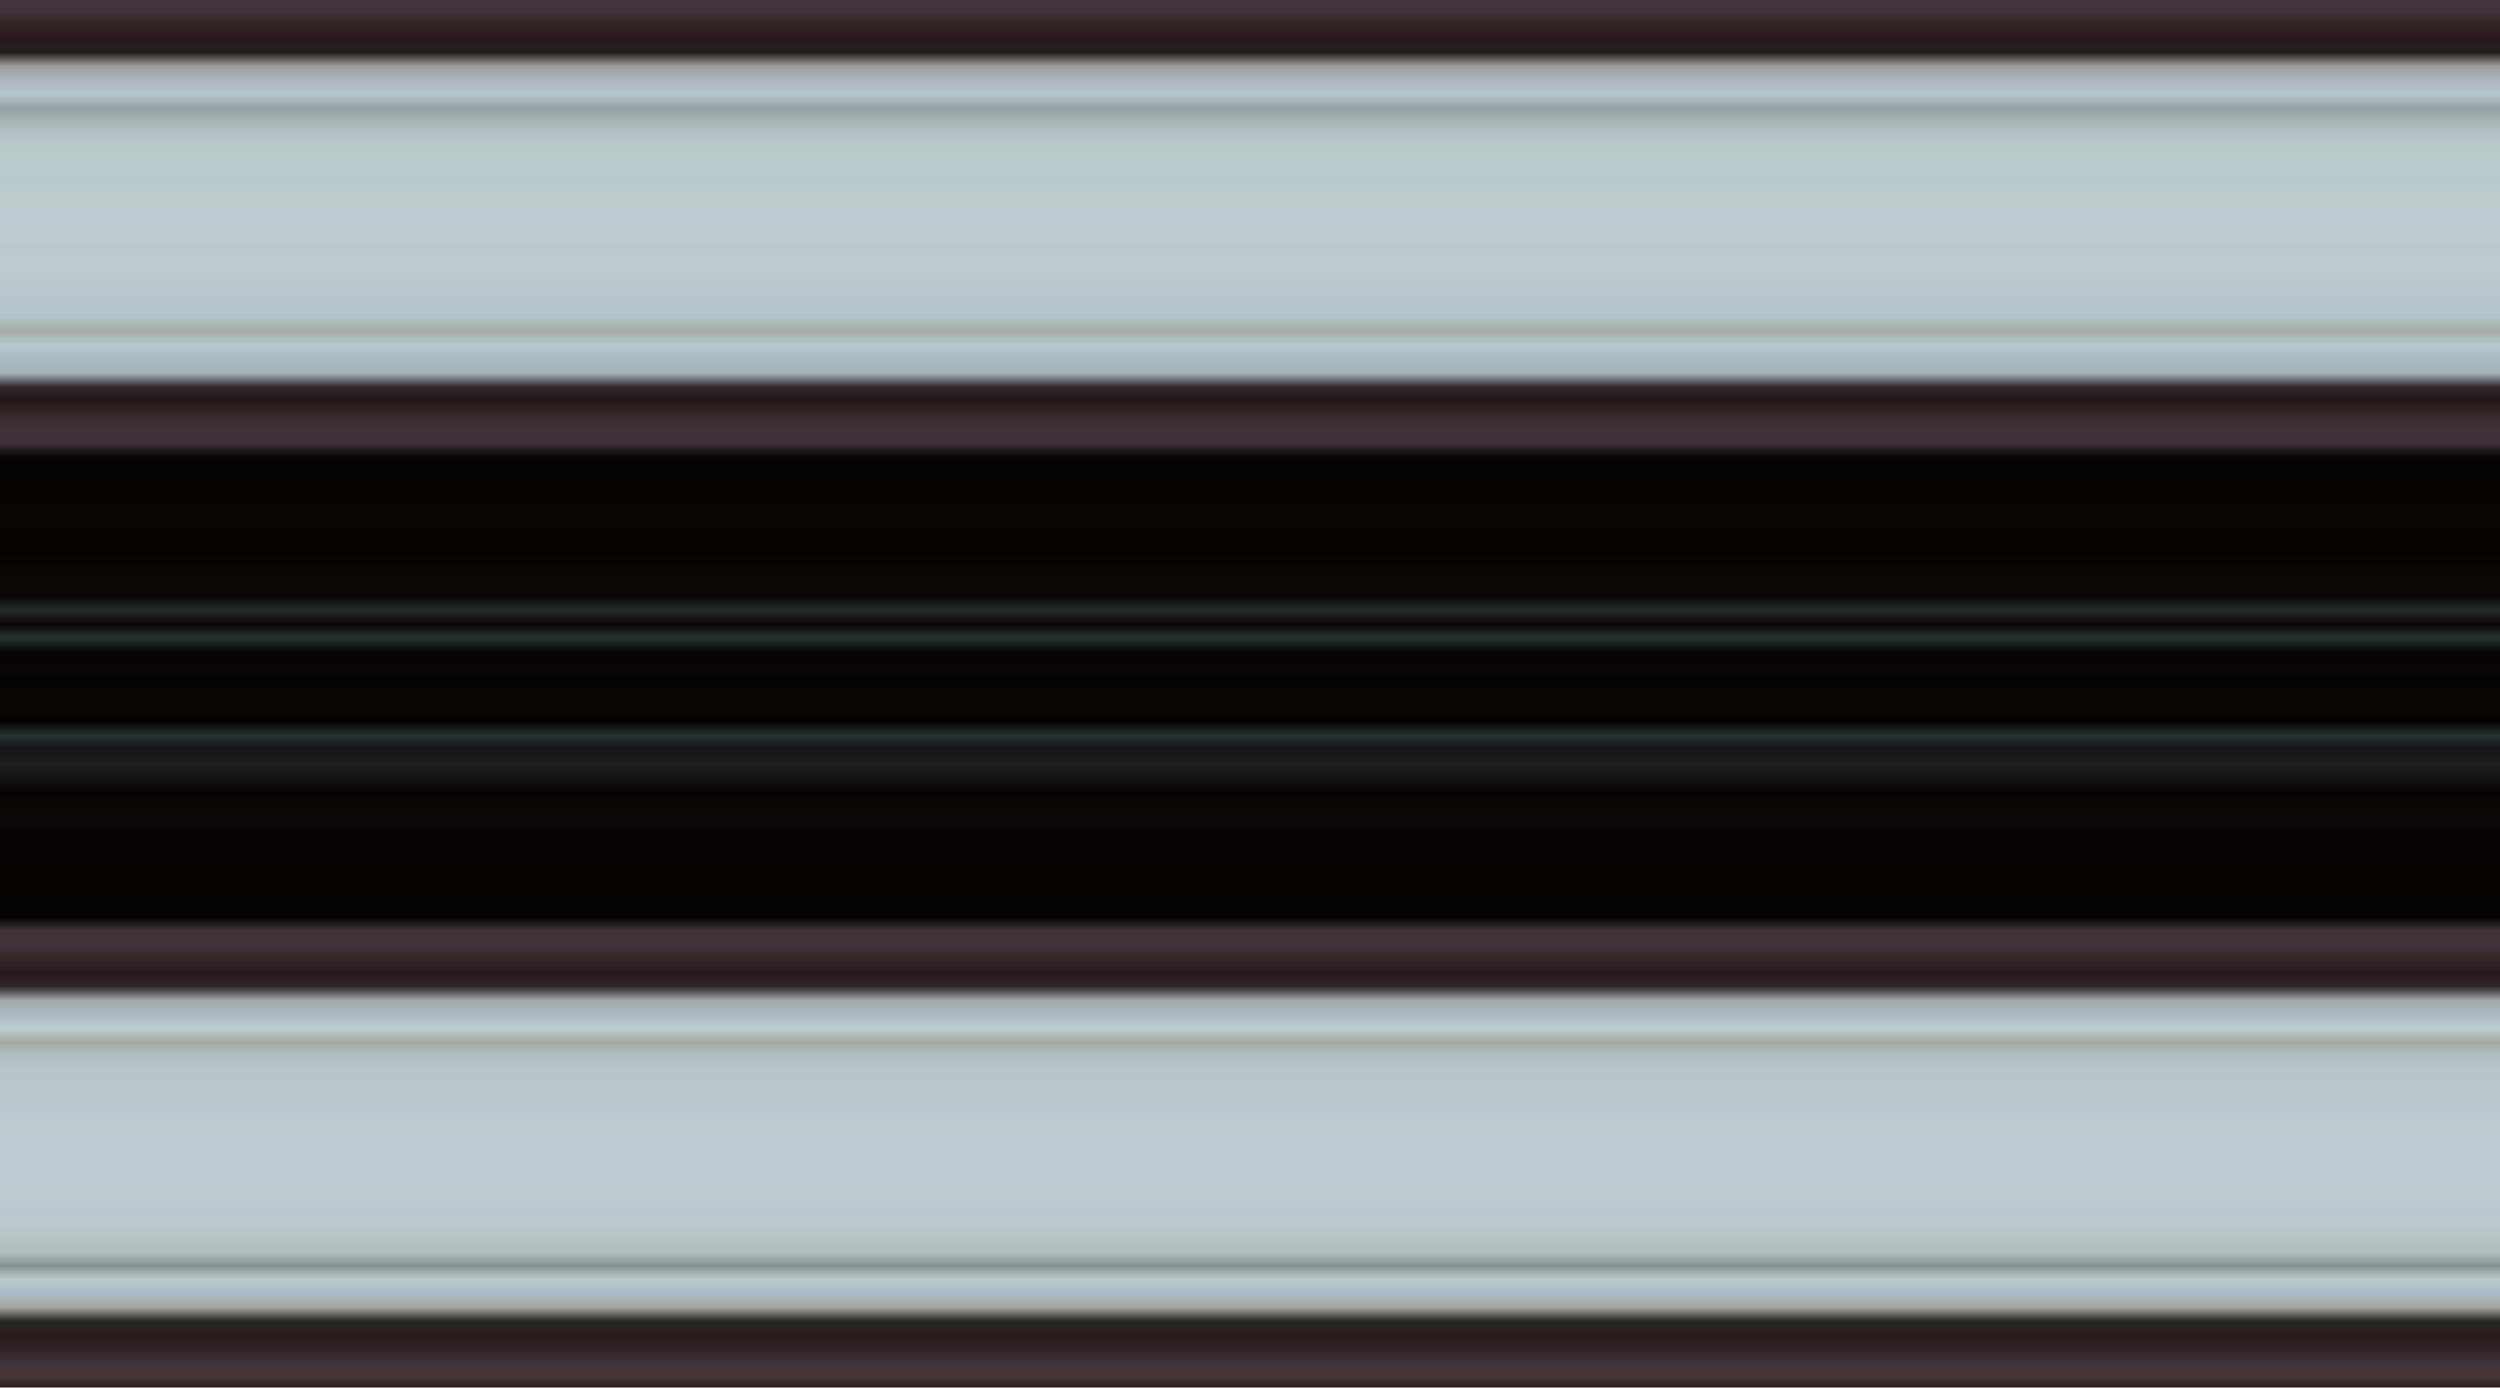
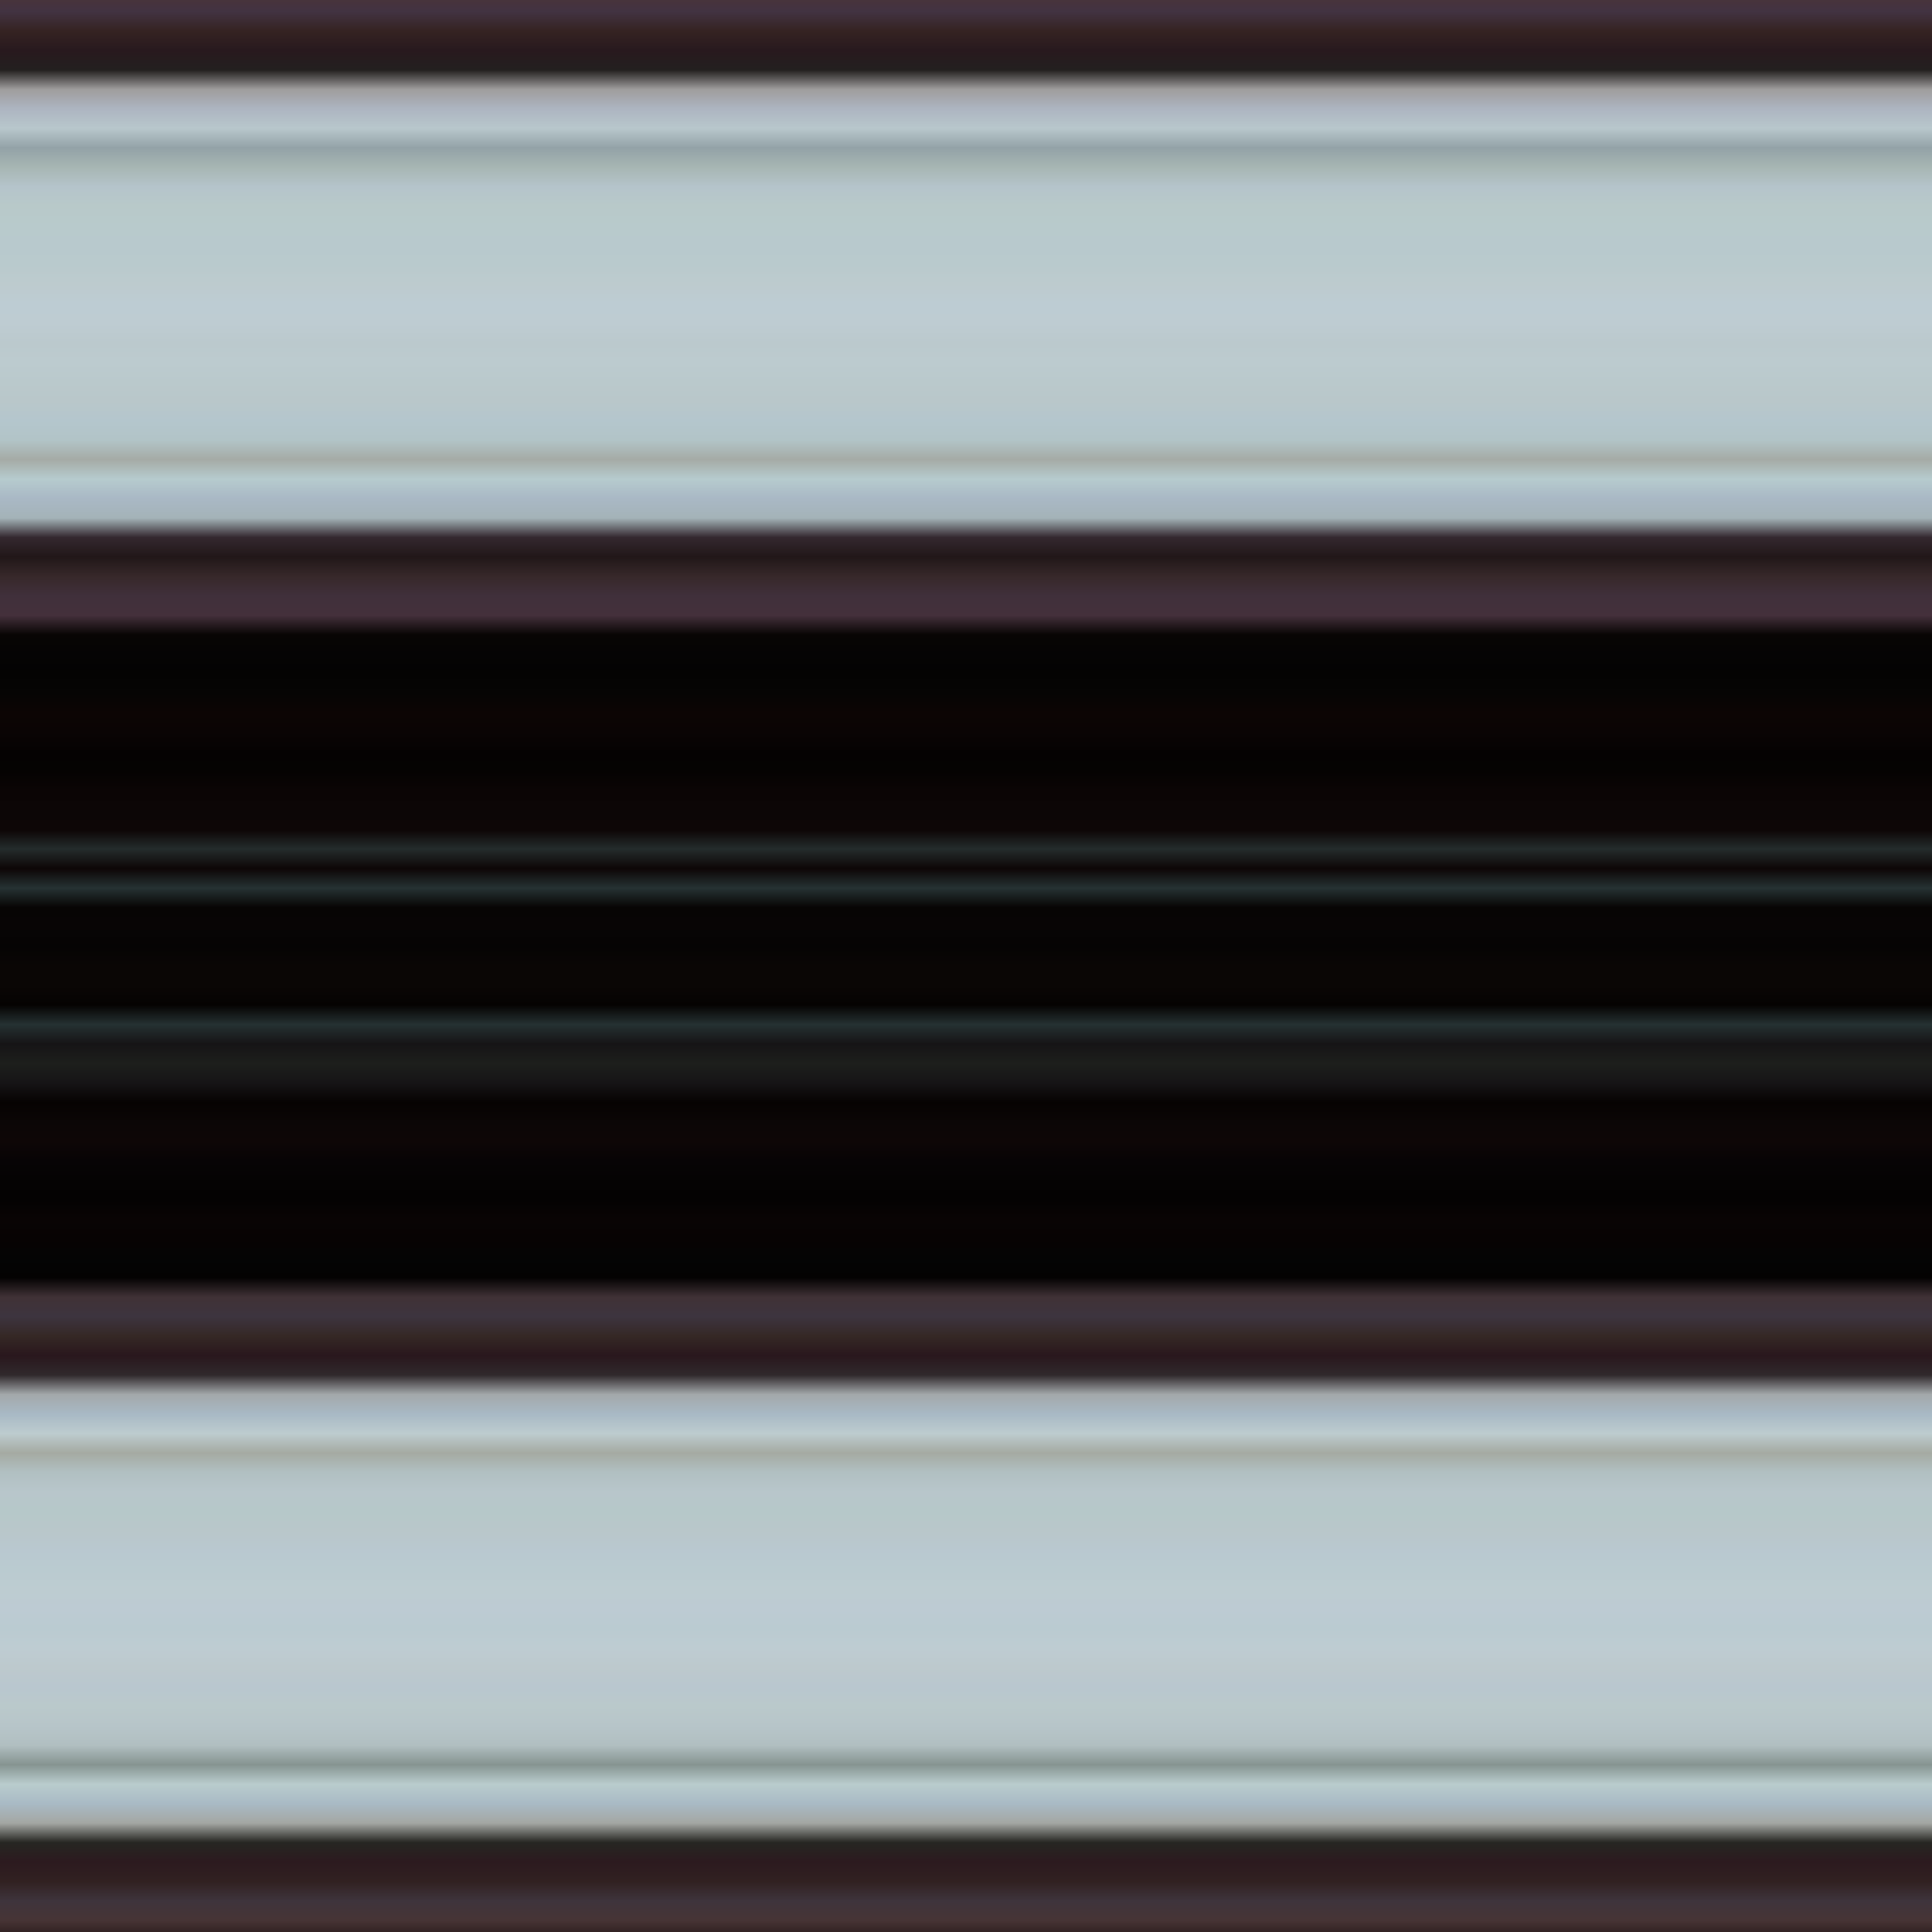
- <svg xmlns="http://www.w3.org/2000/svg" width="600px" height="333px" viewBox="0 0 1 1" preserveAspectRatio="none">
+ <svg xmlns="http://www.w3.org/2000/svg" width="100%" height="333px" viewBox="0 0 1 1" preserveAspectRatio="none">
  <linearGradient id="alexxloo" gradientUnits="userSpaceOnUse" x1="0%" y1="0%" x2="0%" y2="100%">
    <stop offset="0%" stop-color="#4b3437" stop-opacity="1" />
    <stop offset="1%" stop-color="#423342" stop-opacity="1" />
    <stop offset="2%" stop-color="#352322" stop-opacity="1" />
    <stop offset="3%" stop-color="#28191e" stop-opacity="1" />
    <stop offset="4%" stop-color="#23201f" stop-opacity="1" />
    <stop offset="5%" stop-color="#9f9d9d" stop-opacity="1" />
    <stop offset="6%" stop-color="#adb5c1" stop-opacity="1" />
    <stop offset="7%" stop-color="#b8c7cc" stop-opacity="1" />
    <stop offset="8%" stop-color="#93a2a7" stop-opacity="1" />
    <stop offset="9%" stop-color="#a7b6b3" stop-opacity="1" />
    <stop offset="10%" stop-color="#b5c4cb" stop-opacity="1" />
    <stop offset="11%" stop-color="#b8c9c9" stop-opacity="1" />
    <stop offset="12%" stop-color="#b8cacc" stop-opacity="1" />
    <stop offset="13%" stop-color="#b8c9cd" stop-opacity="1" />
    <stop offset="14%" stop-color="#b9cacd" stop-opacity="1" />
    <stop offset="15%" stop-color="#bdcbce" stop-opacity="1" />
    <stop offset="16%" stop-color="#bdccd3" stop-opacity="1" />
    <stop offset="17%" stop-color="#beccd2" stop-opacity="1" />
    <stop offset="18%" stop-color="#bbc9cd" stop-opacity="1" />
    <stop offset="19%" stop-color="#bccbcf" stop-opacity="1" />
    <stop offset="20%" stop-color="#bac9cc" stop-opacity="1" />
    <stop offset="21%" stop-color="#b9c7ca" stop-opacity="1" />
    <stop offset="22%" stop-color="#b4c6cd" stop-opacity="1" />
    <stop offset="23%" stop-color="#b2c4c7" stop-opacity="1" />
    <stop offset="24%" stop-color="#a5aba6" stop-opacity="1" />
    <stop offset="25%" stop-color="#b6cbce" stop-opacity="1" />
    <stop offset="26%" stop-color="#a9b8c5" stop-opacity="1" />
    <stop offset="27%" stop-color="#a4b3b8" stop-opacity="1" />
    <stop offset="28%" stop-color="#34282f" stop-opacity="1" />
    <stop offset="29%" stop-color="#211718" stop-opacity="1" />
    <stop offset="30%" stop-color="#37282a" stop-opacity="1" />
    <stop offset="31%" stop-color="#40303b" stop-opacity="1" />
    <stop offset="32%" stop-color="#44303b" stop-opacity="1" />
    <stop offset="33%" stop-color="#080504" stop-opacity="1" />
    <stop offset="34%" stop-color="#050404" stop-opacity="1" />
    <stop offset="35%" stop-color="#040302" stop-opacity="1" />
    <stop offset="36%" stop-color="#060504" stop-opacity="1" />
    <stop offset="37%" stop-color="#0c0504" stop-opacity="1" />
    <stop offset="38%" stop-color="#0a0404" stop-opacity="1" />
    <stop offset="39%" stop-color="#050202" stop-opacity="1" />
    <stop offset="40%" stop-color="#050302" stop-opacity="1" />
    <stop offset="41%" stop-color="#0b0505" stop-opacity="1" />
    <stop offset="42%" stop-color="#0c0606" stop-opacity="1" />
    <stop offset="43%" stop-color="#0d0606" stop-opacity="1" />
    <stop offset="44%" stop-color="#242c2c" stop-opacity="1" />
    <stop offset="45%" stop-color="#0d0606" stop-opacity="1" />
    <stop offset="46%" stop-color="#263233" stop-opacity="1" />
    <stop offset="47%" stop-color="#070504" stop-opacity="1" />
    <stop offset="48%" stop-color="#080505" stop-opacity="1" />
    <stop offset="49%" stop-color="#050404" stop-opacity="1" />
    <stop offset="50%" stop-color="#0a0605" stop-opacity="1" />
    <stop offset="51%" stop-color="#0a0605" stop-opacity="1" />
    <stop offset="52%" stop-color="#050302" stop-opacity="1" />
    <stop offset="53%" stop-color="#253132" stop-opacity="1" />
    <stop offset="54%" stop-color="#161416" stop-opacity="1" />
    <stop offset="55%" stop-color="#1d1f1c" stop-opacity="1" />
    <stop offset="56%" stop-color="#161416" stop-opacity="1" />
    <stop offset="57%" stop-color="#060302" stop-opacity="1" />
    <stop offset="58%" stop-color="#0b0606" stop-opacity="1" />
    <stop offset="59%" stop-color="#0e0606" stop-opacity="1" />
    <stop offset="60%" stop-color="#070405" stop-opacity="1" />
    <stop offset="61%" stop-color="#050303" stop-opacity="1" />
    <stop offset="62%" stop-color="#040202" stop-opacity="1" />
    <stop offset="63%" stop-color="#090404" stop-opacity="1" />
    <stop offset="64%" stop-color="#070303" stop-opacity="1" />
    <stop offset="65%" stop-color="#040404" stop-opacity="1" />
    <stop offset="66%" stop-color="#040202" stop-opacity="1" />
    <stop offset="67%" stop-color="#403236" stop-opacity="1" />
    <stop offset="68%" stop-color="#3d343f" stop-opacity="1" />
    <stop offset="69%" stop-color="#352825" stop-opacity="1" />
    <stop offset="70%" stop-color="#29171d" stop-opacity="1" />
    <stop offset="71%" stop-color="#30292c" stop-opacity="1" />
    <stop offset="72%" stop-color="#a3a8aa" stop-opacity="1" />
    <stop offset="73%" stop-color="#a8b9c5" stop-opacity="1" />
    <stop offset="74%" stop-color="#bdcccf" stop-opacity="1" />
    <stop offset="75%" stop-color="#a5aaa2" stop-opacity="1" />
    <stop offset="76%" stop-color="#b1c0c2" stop-opacity="1" />
    <stop offset="77%" stop-color="#b8c6cb" stop-opacity="1" />
    <stop offset="78%" stop-color="#b6c8c9" stop-opacity="1" />
    <stop offset="79%" stop-color="#b9c7ca" stop-opacity="1" />
    <stop offset="80%" stop-color="#b9c8d0" stop-opacity="1" />
    <stop offset="81%" stop-color="#bacbd0" stop-opacity="1" />
    <stop offset="82%" stop-color="#bdccd1" stop-opacity="1" />
    <stop offset="83%" stop-color="#bdcbd3" stop-opacity="1" />
    <stop offset="84%" stop-color="#bacbd1" stop-opacity="1" />
    <stop offset="85%" stop-color="#beccd2" stop-opacity="1" />
    <stop offset="86%" stop-color="#bdc9cd" stop-opacity="1" />
    <stop offset="87%" stop-color="#b9c7cf" stop-opacity="1" />
    <stop offset="88%" stop-color="#bac9cb" stop-opacity="1" />
    <stop offset="89%" stop-color="#b7c5c9" stop-opacity="1" />
    <stop offset="90%" stop-color="#b1bfc1" stop-opacity="1" />
    <stop offset="91%" stop-color="#869491" stop-opacity="1" />
    <stop offset="92%" stop-color="#b9cccd" stop-opacity="1" />
    <stop offset="93%" stop-color="#a9bac5" stop-opacity="1" />
    <stop offset="94%" stop-color="#a4a7a3" stop-opacity="1" />
    <stop offset="95%" stop-color="#262622" stop-opacity="1" />
    <stop offset="96%" stop-color="#2c1a1f" stop-opacity="1" />
    <stop offset="97%" stop-color="#312121" stop-opacity="1" />
    <stop offset="98%" stop-color="#3e343c" stop-opacity="1" />
    <stop offset="99%" stop-color="#473435" stop-opacity="1" />
    <stop offset="100%" stop-color="#251818" stop-opacity="1" />
  </linearGradient>
  <rect x="0" y="0" width="1" height="1" fill="url(#alexxloo)" />
</svg>
